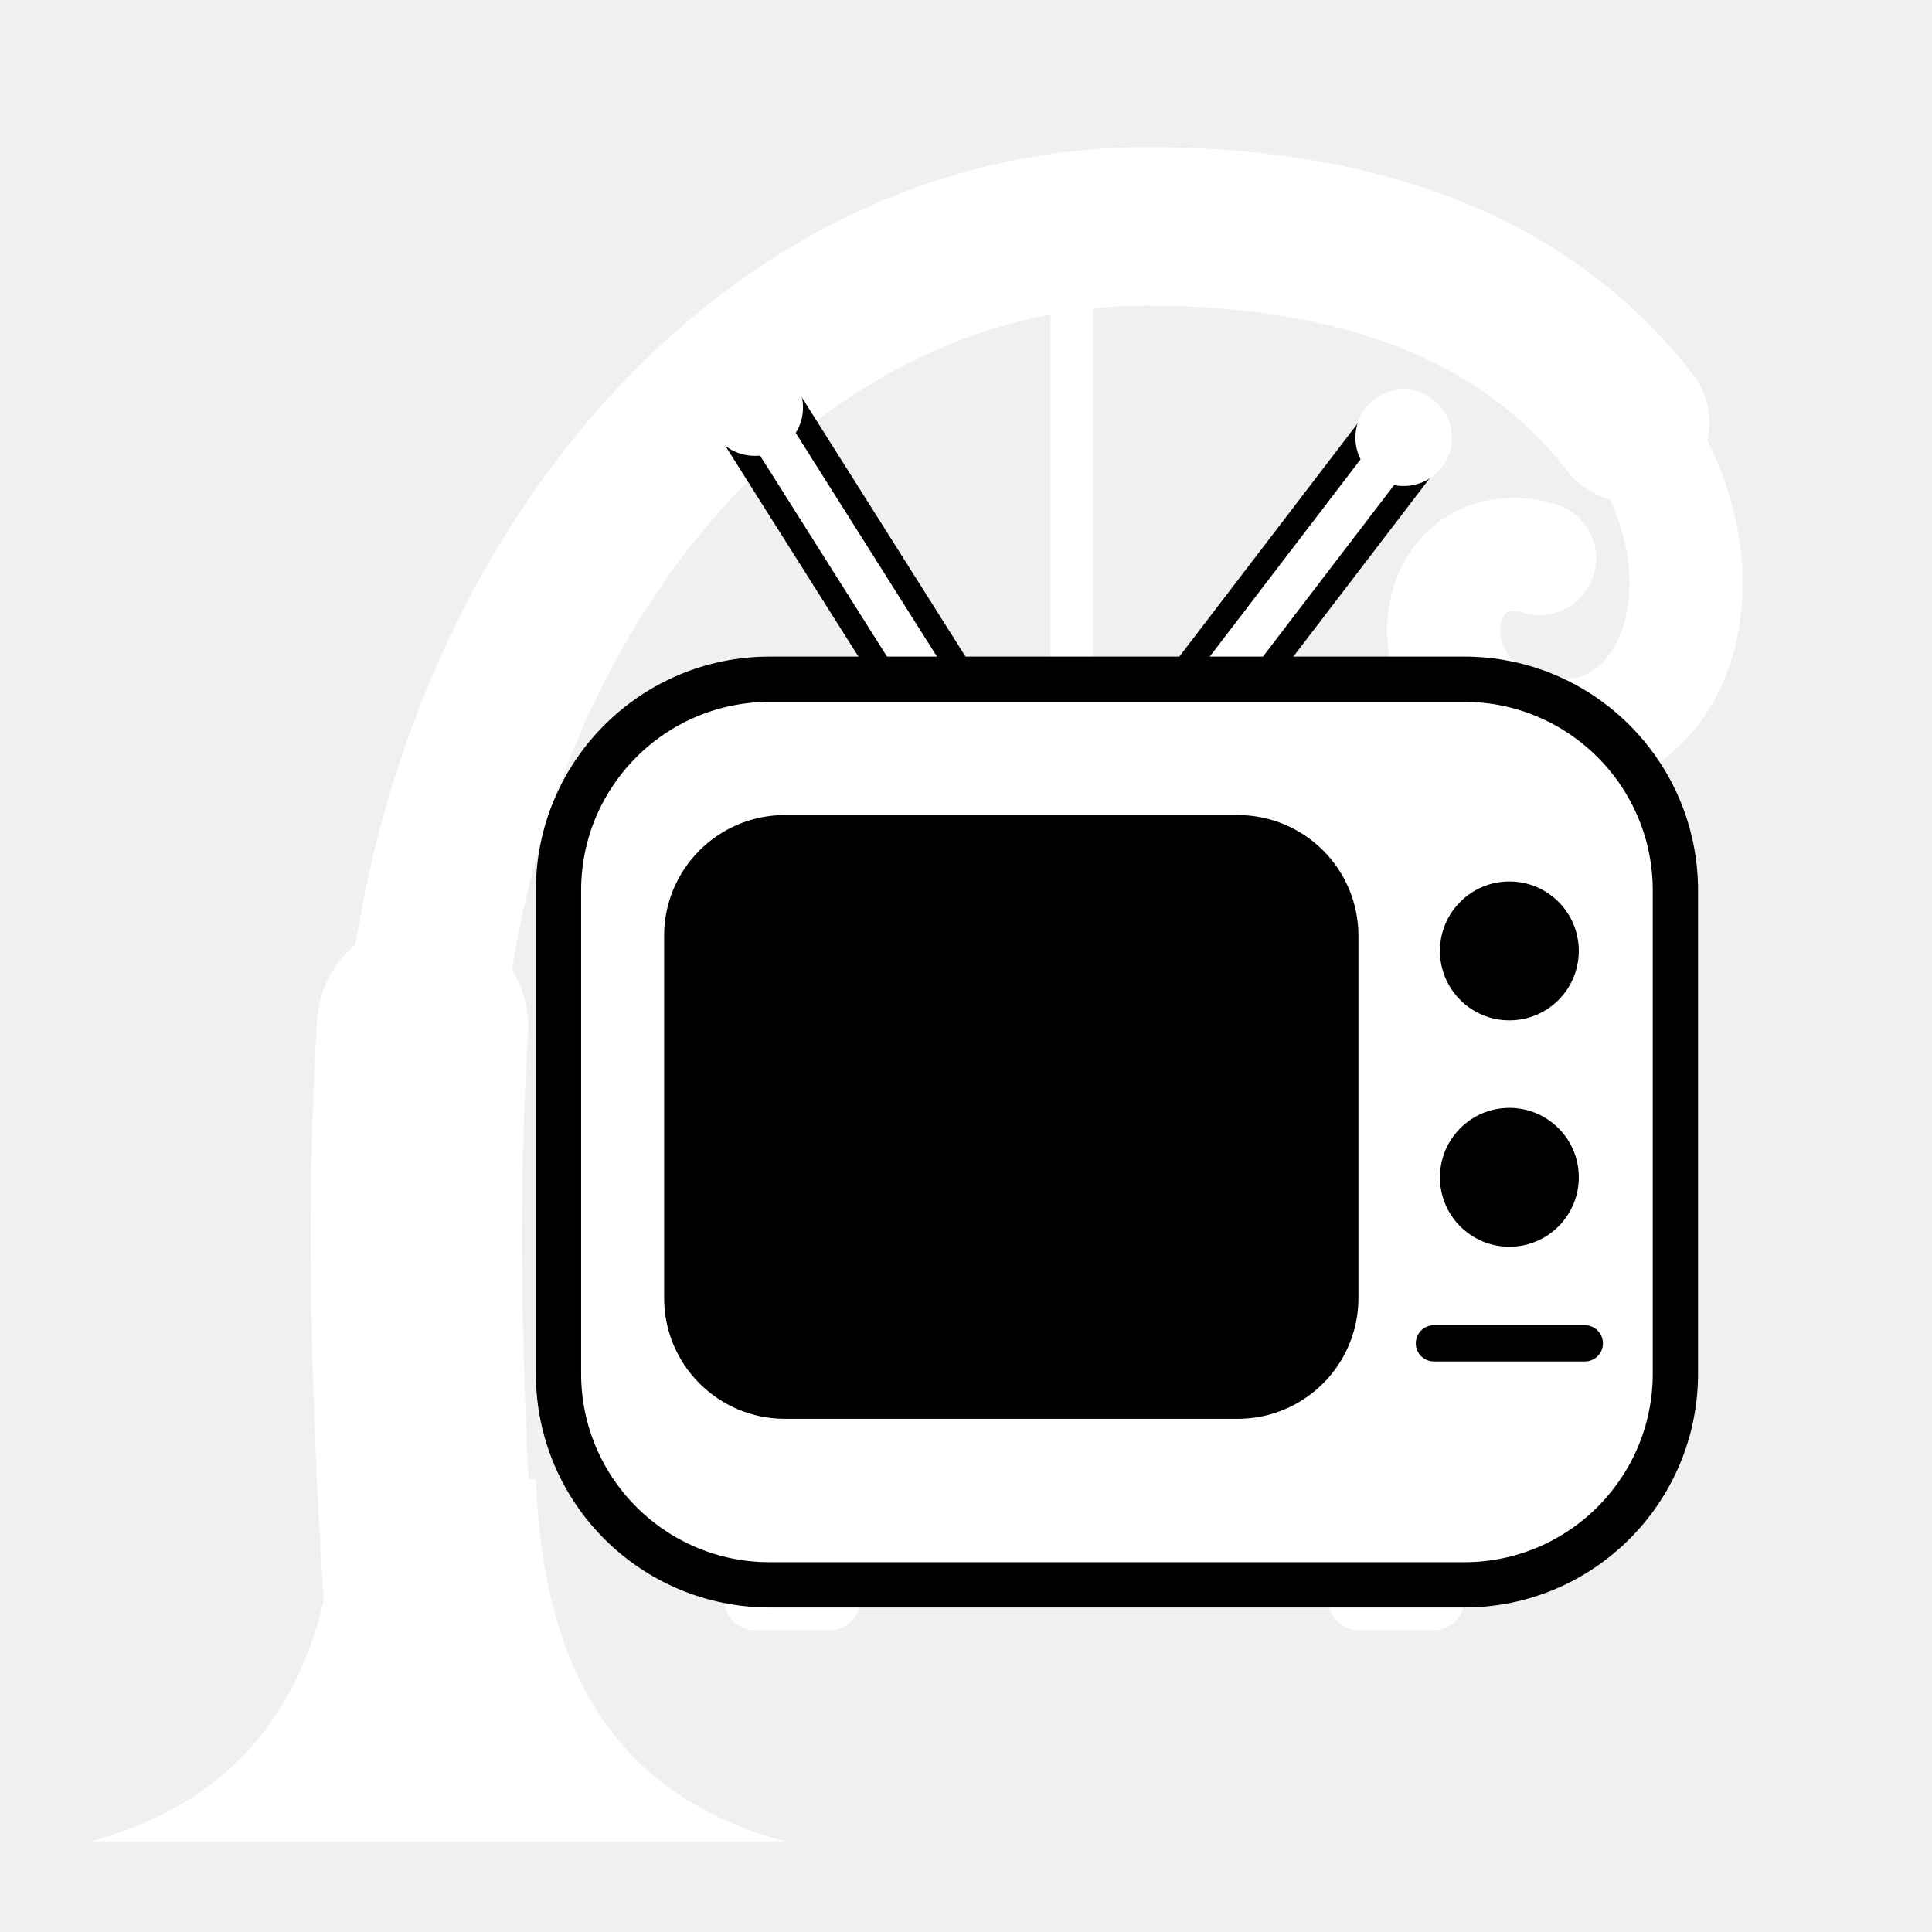
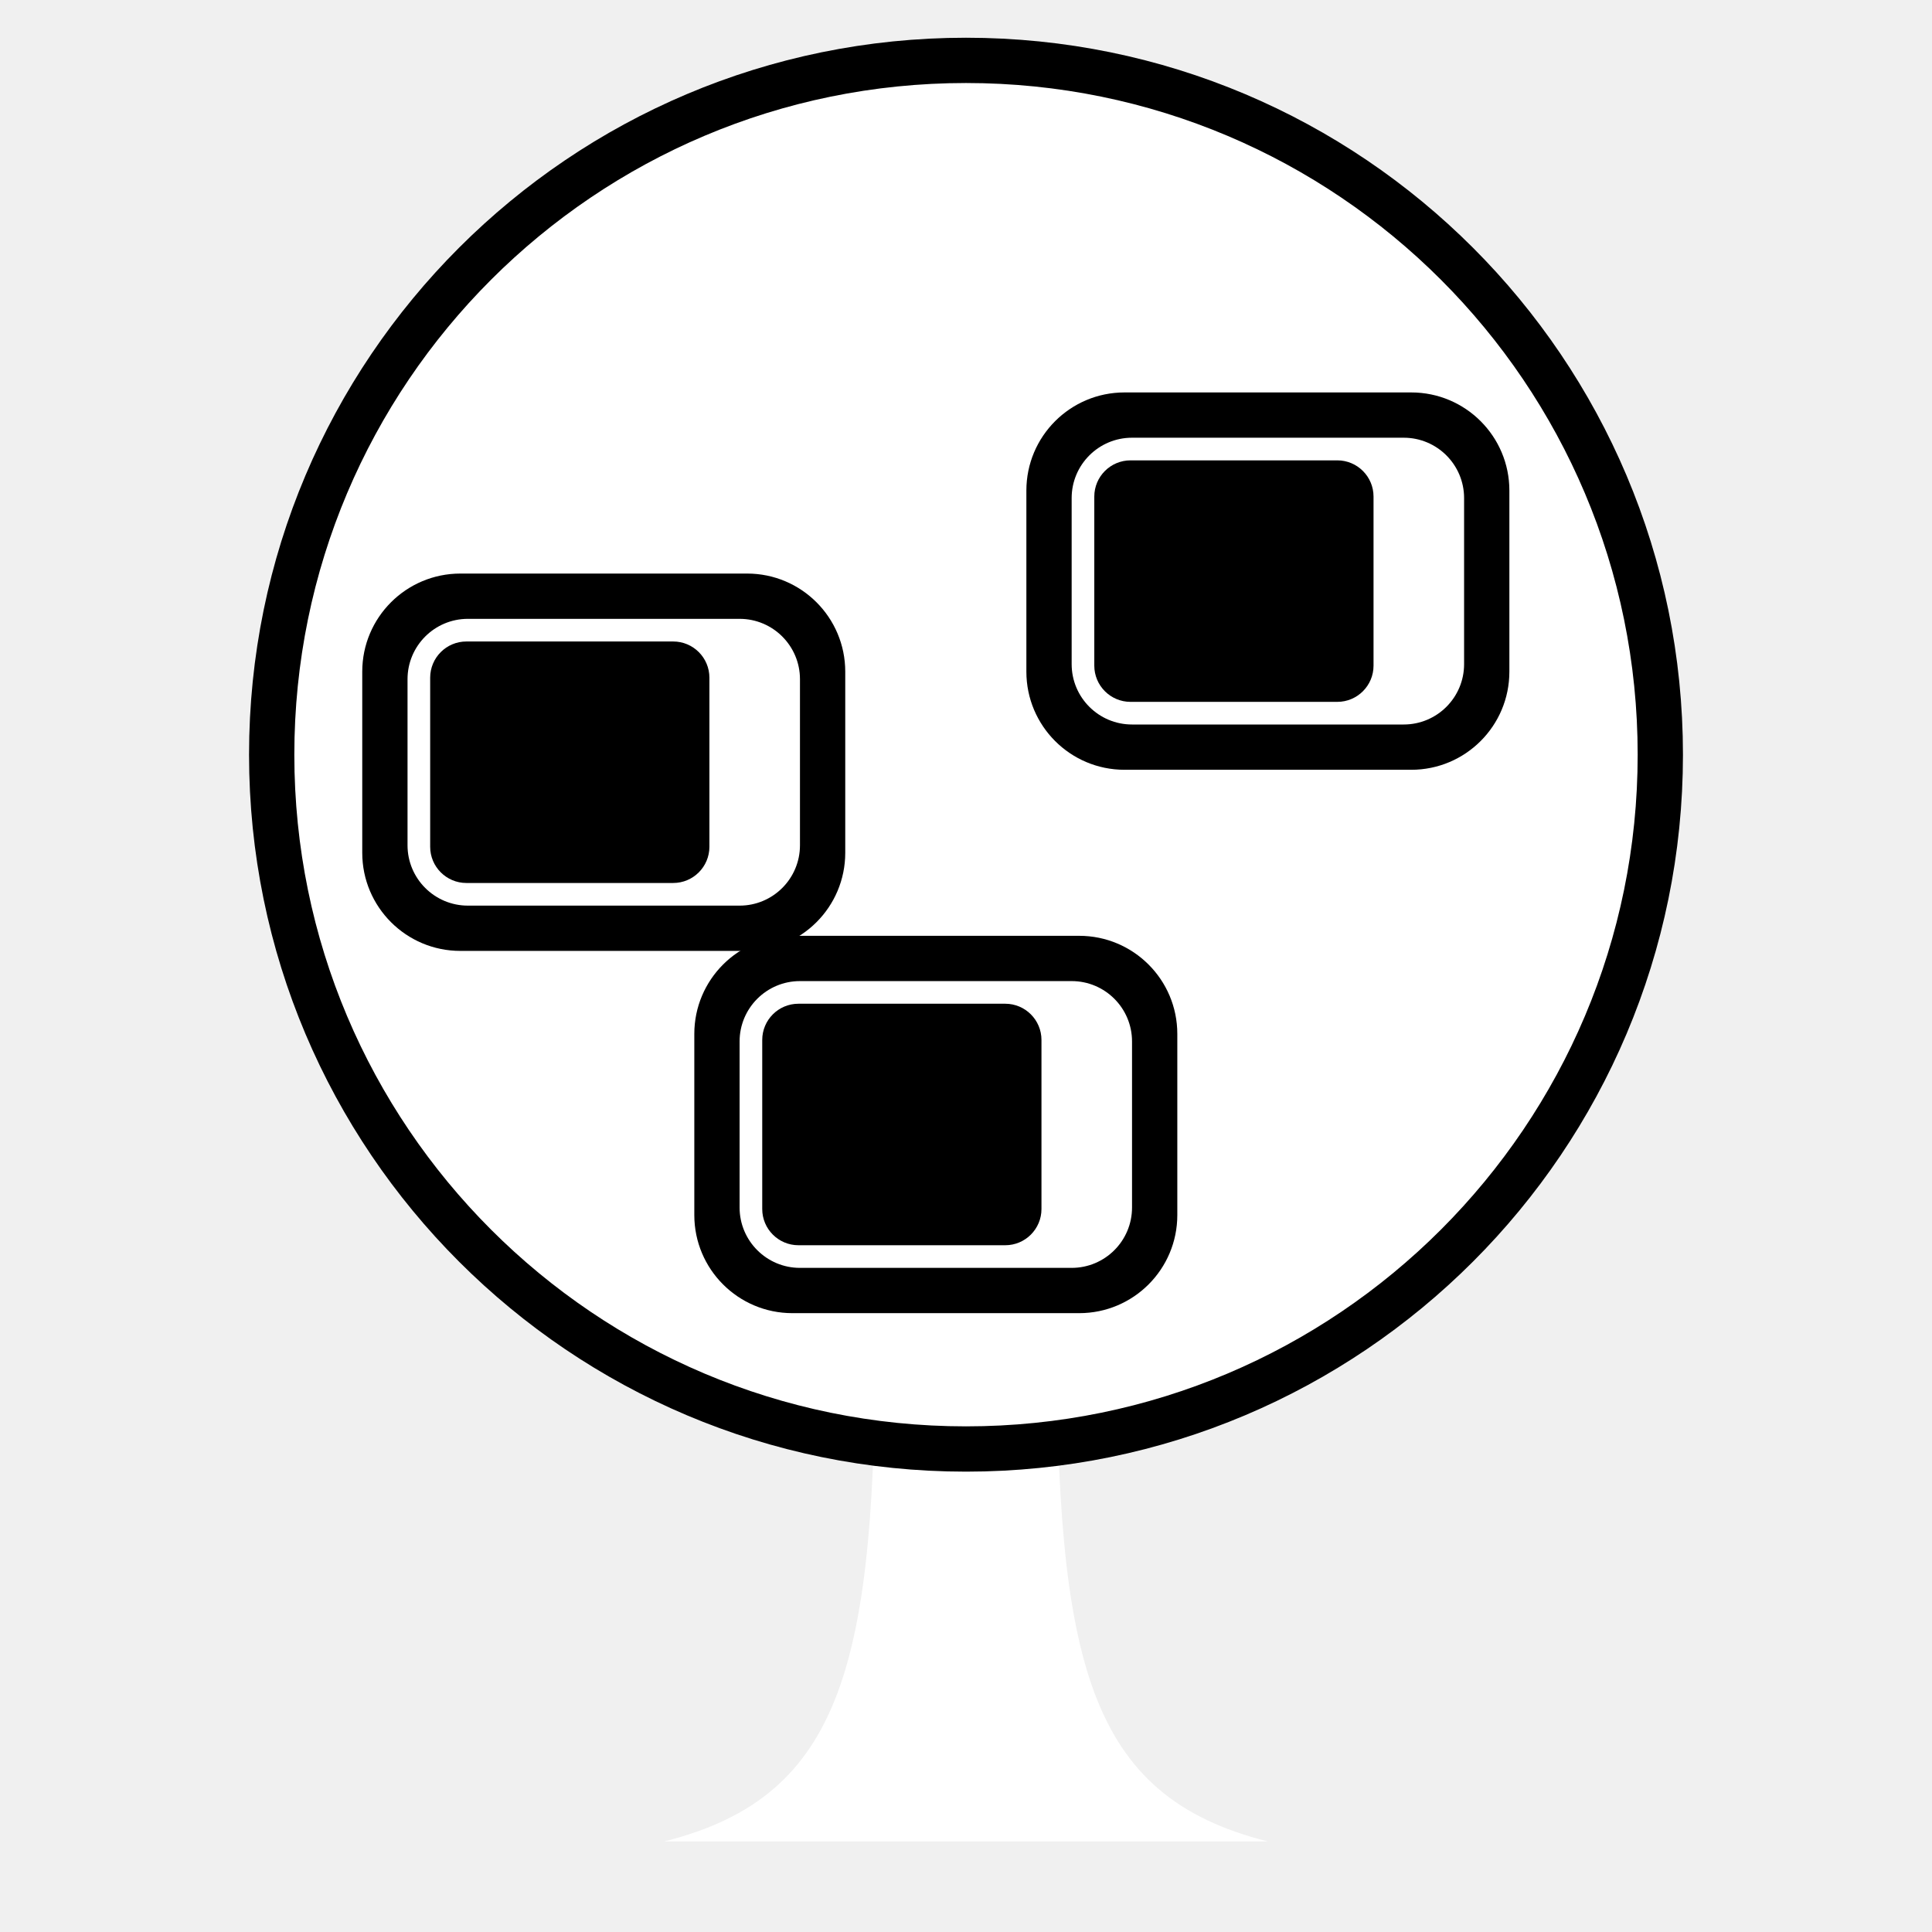
<svg xmlns="http://www.w3.org/2000/svg" viewBox="0 0 128 128" width="128" height="128">
-   <path d="M6 122C17 119 22 111 22.5 98L35.5 98C36 111 41 119 52 122Z" fill="#fff" />
-   <g fill="none" stroke="#fff" stroke-linecap="round">
-     <path d="M29 114C28 100 27 84 28 68" stroke-width="14" />
-     <path d="M28 70C30 40 50 15 76 15C90 15 101 19 108 28" stroke-width="10.5" />
-     <path d="M108 28C116 39 110 52 100 48C93 45 95 35 102 37" stroke-width="7.5" />
-   </g>
-   <path d="M62 46L50 27M80 46L93 29" fill="none" stroke="#000" stroke-width="6" stroke-linecap="round" />
-   <path d="M71 15V46M62 46L50 27M80 46L93 29" fill="none" stroke="#fff" stroke-width="2.8" stroke-linecap="round" />
-   <circle cx="50" cy="27" r="3.2" fill="#fff" />
-   <circle cx="93" cy="29" r="3.2" fill="#fff" />
-   <rect x="48" y="102" width="9" height="6" rx="2" fill="#fff" />
-   <rect x="88" y="102" width="9" height="6" rx="2" fill="#fff" />
-   <rect x="37" y="45" width="74" height="60" rx="14" fill="#fff" stroke="#000" stroke-width="3" />
-   <rect x="44" y="54" width="46" height="40" rx="8" fill="#000" />
-   <circle cx="100" cy="63" r="4.6" fill="#000" />
-   <circle cx="100" cy="78" r="4.6" fill="#000" />
-   <path d="M95 89H105" stroke="#000" stroke-width="2.4" stroke-linecap="round" />
+   <path d="M44 122C56 119 58 110 58 88H70C70 110 72 119 84 122Z" fill="#fff" />
+   <circle cx="64" cy="50" r="46" fill="#fff" stroke="#000" stroke-width="3" />
+   <rect x="24" y="38" width="32" height="25" rx="6.5" fill="#000" />
+   <rect x="27" y="41" width="26" height="19" rx="4" fill="#fff" />
+   <rect x="28.5" y="42.5" width="18.5" height="16" rx="2.4" fill="#000" />
+   <rect x="68" y="26" width="32" height="25" rx="6.5" fill="#000" />
+   <rect x="71" y="29" width="26" height="19" rx="4" fill="#fff" />
+   <rect x="72.5" y="30.5" width="18.5" height="16" rx="2.4" fill="#000" />
+   <rect x="46" y="62" width="32" height="25" rx="6.5" fill="#000" />
+   <rect x="49" y="65" width="26" height="19" rx="4" fill="#fff" />
+   <rect x="50.5" y="66.5" width="18.5" height="16" rx="2.4" fill="#000" />
</svg>
